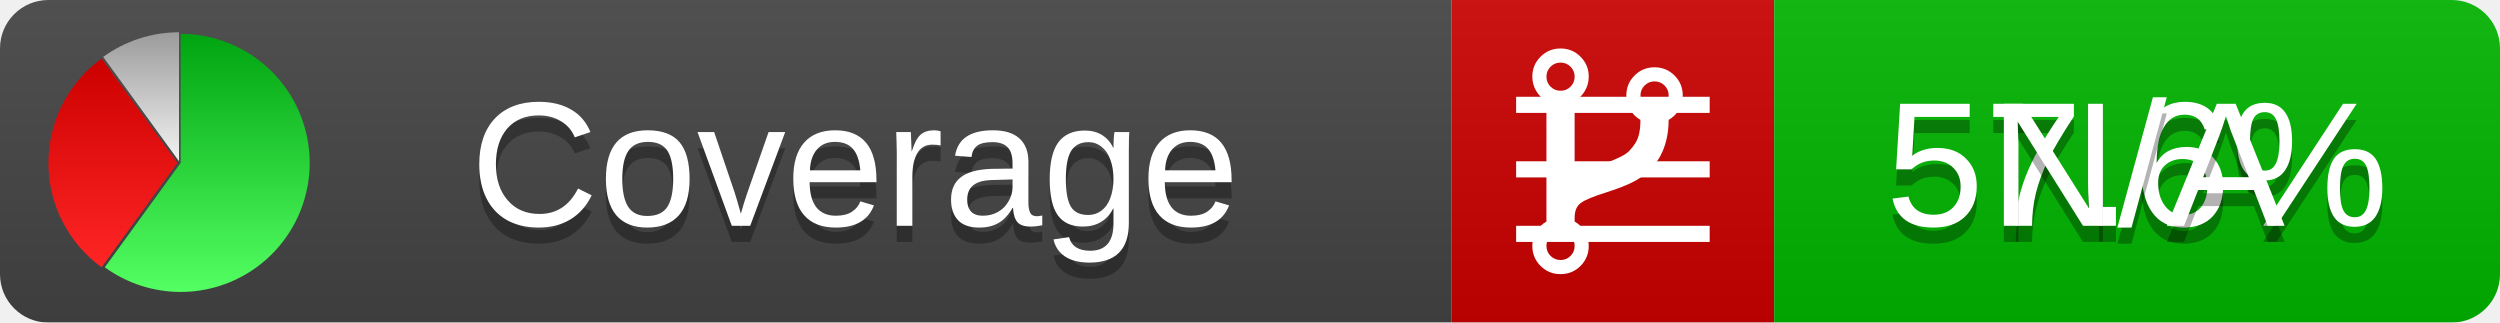
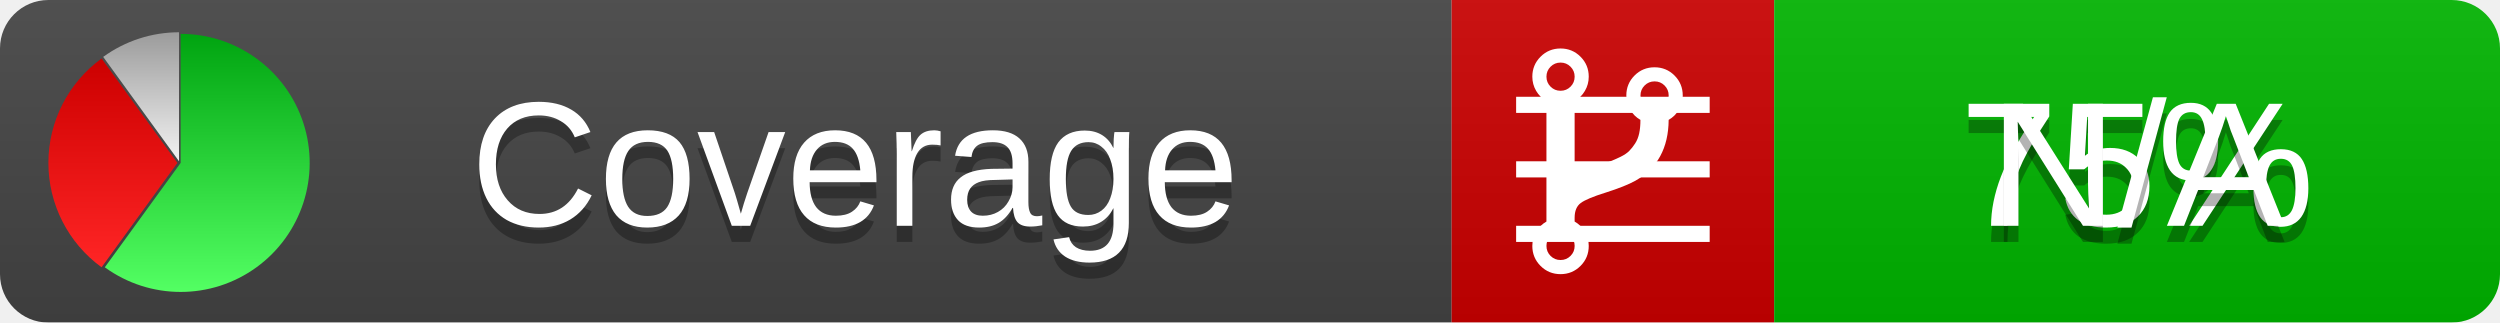
<svg xmlns="http://www.w3.org/2000/svg" xmlns:xlink="http://www.w3.org/1999/xlink" width="155" height="20">
  <style type="text/css">
          
            @keyframes fadeout {
              0 % { visibility: visible; opacity: 1; }
              40% { visibility: visible; opacity: 1; }
              50% { visibility: hidden; opacity: 0; }
              90% { visibility: hidden; opacity: 0; }
              100% { visibility: visible; opacity: 1; }
            }
            @keyframes fadein {
              0% { visibility: hidden; opacity: 0; }
              40% { visibility: hidden; opacity: 0; }
              50% { visibility: visible; opacity: 1; }
              90% { visibility: visible; opacity: 1; }
              100% { visibility: hidden; opacity: 0; }
            }
            .linecoverage {
                animation-duration: 10s;
                animation-name: fadeout;
                animation-iteration-count: infinite;
            }
            .branchcoverage {
                animation-duration: 10s;
                animation-name: fadein;
                animation-iteration-count: infinite;
            }
          
    </style>
  <defs>
    <linearGradient id="gradient" x2="0" y2="100%">
      <stop offset="0" stop-color="#bbb" stop-opacity=".1" />
      <stop offset="1" stop-opacity=".1" />
    </linearGradient>
    <linearGradient id="green" x2="0" y2="100%">
      <stop offset="0" stop-color="#00A410" />
      <stop offset="1" stop-color="#53FF63" />
    </linearGradient>
    <linearGradient id="red" x2="0" y2="100%">
      <stop offset="0" stop-color="#C00" />
      <stop offset="1" stop-color="#FF2525" />
    </linearGradient>
    <linearGradient id="gray" x2="0" y2="100%">
      <stop offset="0" stop-color="#9B9B9B" />
      <stop offset="1" stop-color="#F3F3F3" />
    </linearGradient>
    <mask id="mask">
      <rect width="155" height="20" rx="3" fill="#fff" />
    </mask>
    <g id="icon">
      <path style="fill:url(#green);" d="M205,202.5 l0,-200 a200,200 0 1,1 -117.558,361.803 z" />
      <path style="fill:url(#red);" d="M200,202.5 l-117.558,161.803 a200,200 0 0,1 0,-323.607 z" />
      <path style="fill:url(#gray);" d="M202.5,200 l-117.558,-161.803 a200,200 0 0,1 117.558,-38.196 z" />
    </g>
  </defs>
  <g mask="url(#mask)">
    <rect x="0" y="0" width="90" height="20" fill="#444" />
    <rect x="90" y="0" width="20" height="20" fill="#c00" />
    <rect x="110" y="0" width="45" height="20" fill="#00B600" />
    <rect x="0" y="0" width="155" height="20" fill="url(#gradient)" />
  </g>
  <g>
    <path class="linecoverage" stroke="#fff" d="M94 6.5 h12 M94 10.5 h12 M94 14.5 h12" />
    <path class="branchcoverage" fill="#fff" d="m 97.628,15.247 q 0,-0.364 -0.255,-0.619 -0.255,-0.255 -0.619,-0.255 -0.364,0 -0.619,0.255 -0.255,0.255 -0.255,0.619 0,0.364 0.255,0.619 0.255,0.255 0.619,0.255 0.364,0 0.619,-0.255 0.255,-0.255 0.255,-0.619 z m 0,-10.493 q 0,-0.364 -0.255,-0.619 -0.255,-0.255 -0.619,-0.255 -0.364,0 -0.619,0.255 -0.255,0.255 -0.255,0.619 0,0.364 0.255,0.619 0.255,0.255 0.619,0.255 0.364,0 0.619,-0.255 0.255,-0.255 0.255,-0.619 z m 5.83,1.166 q 0,-0.364 -0.255,-0.619 -0.255,-0.255 -0.619,-0.255 -0.364,0 -0.619,0.255 -0.255,0.255 -0.255,0.619 0,0.364 0.255,0.619 0.255,0.255 0.619,0.255 0.364,0 0.619,-0.255 0.255,-0.255 0.255,-0.619 z m 0.874,0 q 0,0.474 -0.237,0.879 -0.237,0.405 -0.638,0.633 -0.018,2.614 -2.059,3.771 -0.619,0.346 -1.849,0.738 -1.166,0.364 -1.544,0.647 -0.378,0.282 -0.378,0.911 l 0,0.237 q 0.401,0.228 0.638,0.633 0.237,0.405 0.237,0.879 0,0.729 -0.51,1.239 -0.51,0.51 -1.239,0.51 -0.729,0 -1.239,-0.51 -0.51,-0.51 -0.51,-1.239 0,-0.474 0.237,-0.879 0.237,-0.405 0.638,-0.633 l 0,-7.469 q -0.401,-0.228 -0.638,-0.633 -0.237,-0.405 -0.237,-0.879 0,-0.729 0.51,-1.239 0.51,-0.51 1.239,-0.51 0.729,0 1.239,0.51 0.51,0.51 0.51,1.239 0,0.474 -0.237,0.879 -0.237,0.405 -0.638,0.633 l 0,4.527 q 0.492,-0.237 1.403,-0.519 0.501,-0.155 0.797,-0.269 0.296,-0.114 0.642,-0.282 0.346,-0.169 0.537,-0.36 0.191,-0.191 0.369,-0.465 0.178,-0.273 0.255,-0.633 0.077,-0.36 0.077,-0.833 -0.401,-0.228 -0.638,-0.633 -0.237,-0.405 -0.237,-0.879 0,-0.729 0.51,-1.239 0.51,-0.51 1.239,-0.51 0.729,0 1.239,0.51 0.51,0.51 0.51,1.239 z" />
  </g>
  <g fill="#fff" text-anchor="middle" font-family="Verdana,Arial,Geneva,sans-serif" font-size="11">
    <a xlink:href="https://github.com/danielpalme/ReportGenerator" target="_top">
      <use xlink:href="#icon" transform="translate(3,2) scale(.04)" />
    </a>
    <text x="53" y="15" fill="#010101" fill-opacity=".3">Coverage</text>
    <text x="53" y="14" fill="#fff">Coverage</text>
-     <text class="linecoverage" x="132.5" y="15" fill="#010101" fill-opacity=".3">57.6%</text>
-     <text class="linecoverage" x="132.5" y="14">57.6%</text>
+     <text class="linecoverage" x="132.5" y="15" fill="#010101" fill-opacity=".3">75%</text>
+     <text class="linecoverage" x="132.5" y="14">75%</text>
    <text class="branchcoverage" x="132.5" y="15" fill="#010101" fill-opacity=".3">N/A</text>
    <text class="branchcoverage" x="132.5" y="14">N/A</text>
  </g>
  <g>
    <rect class="linecoverage" x="90" y="0" width="65" height="20" fill-opacity="0" />
    <rect class="branchcoverage" x="90" y="0" width="65" height="20" fill-opacity="0" />
  </g>
</svg>
